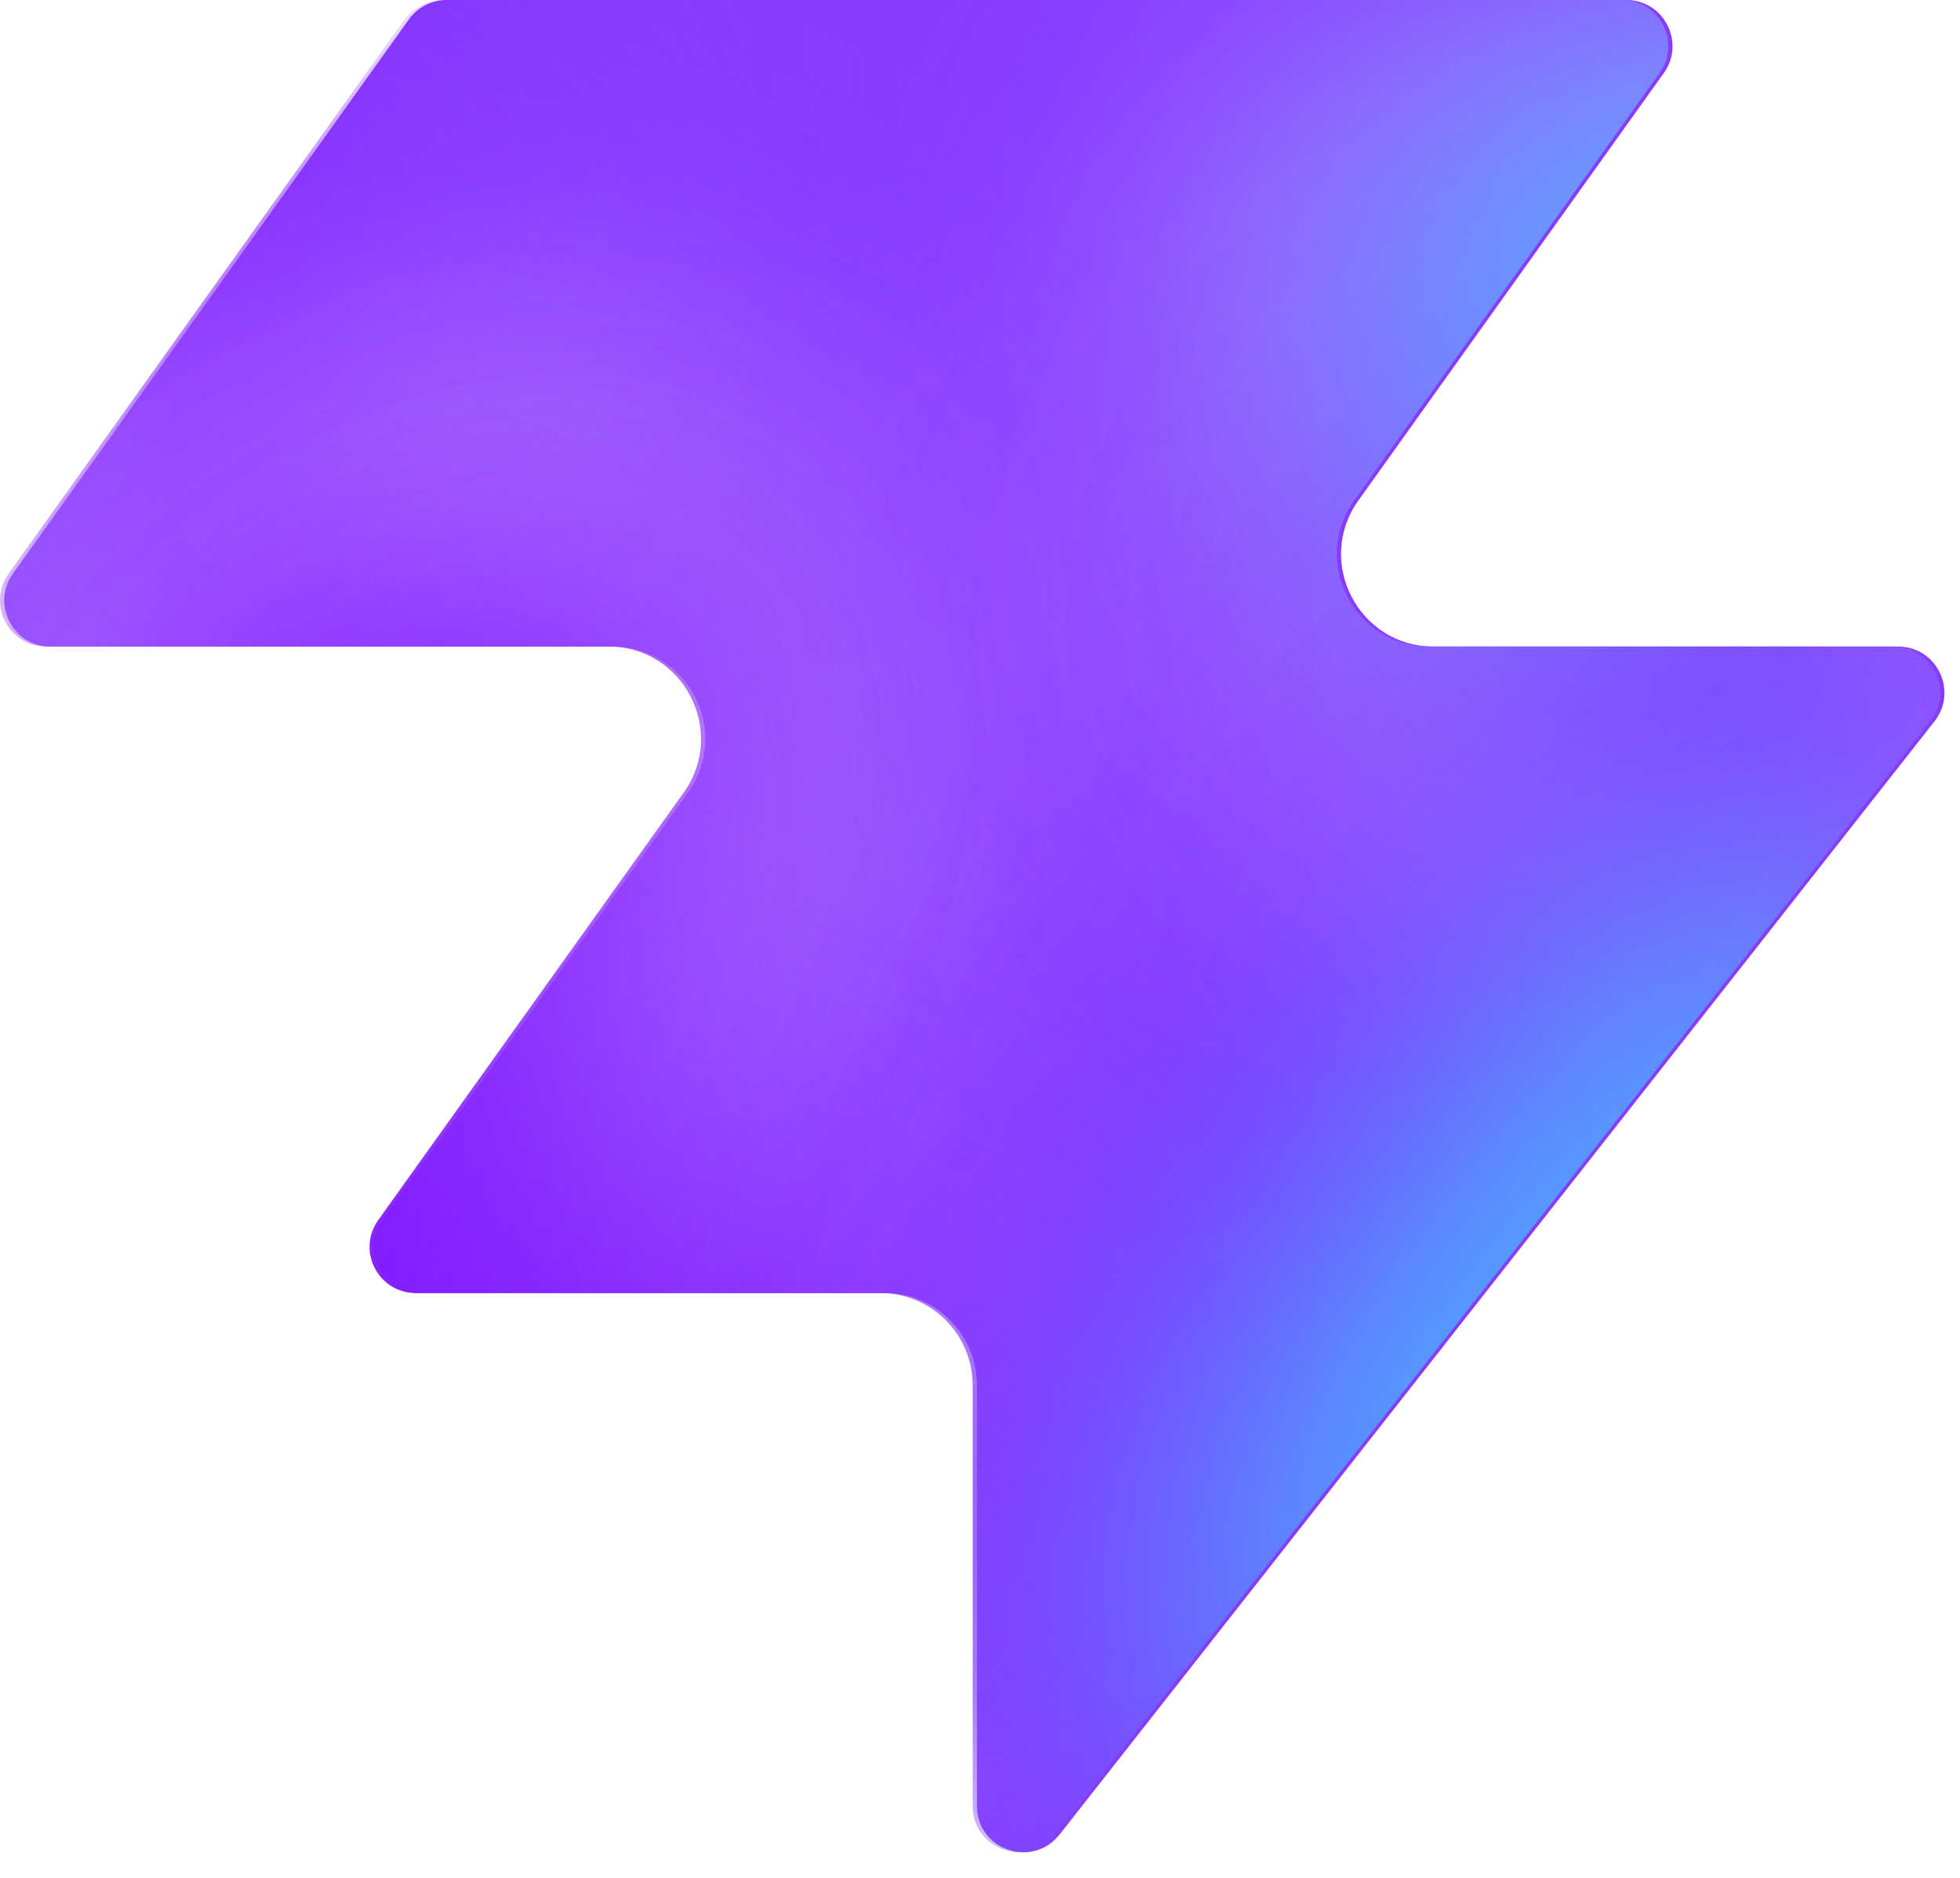
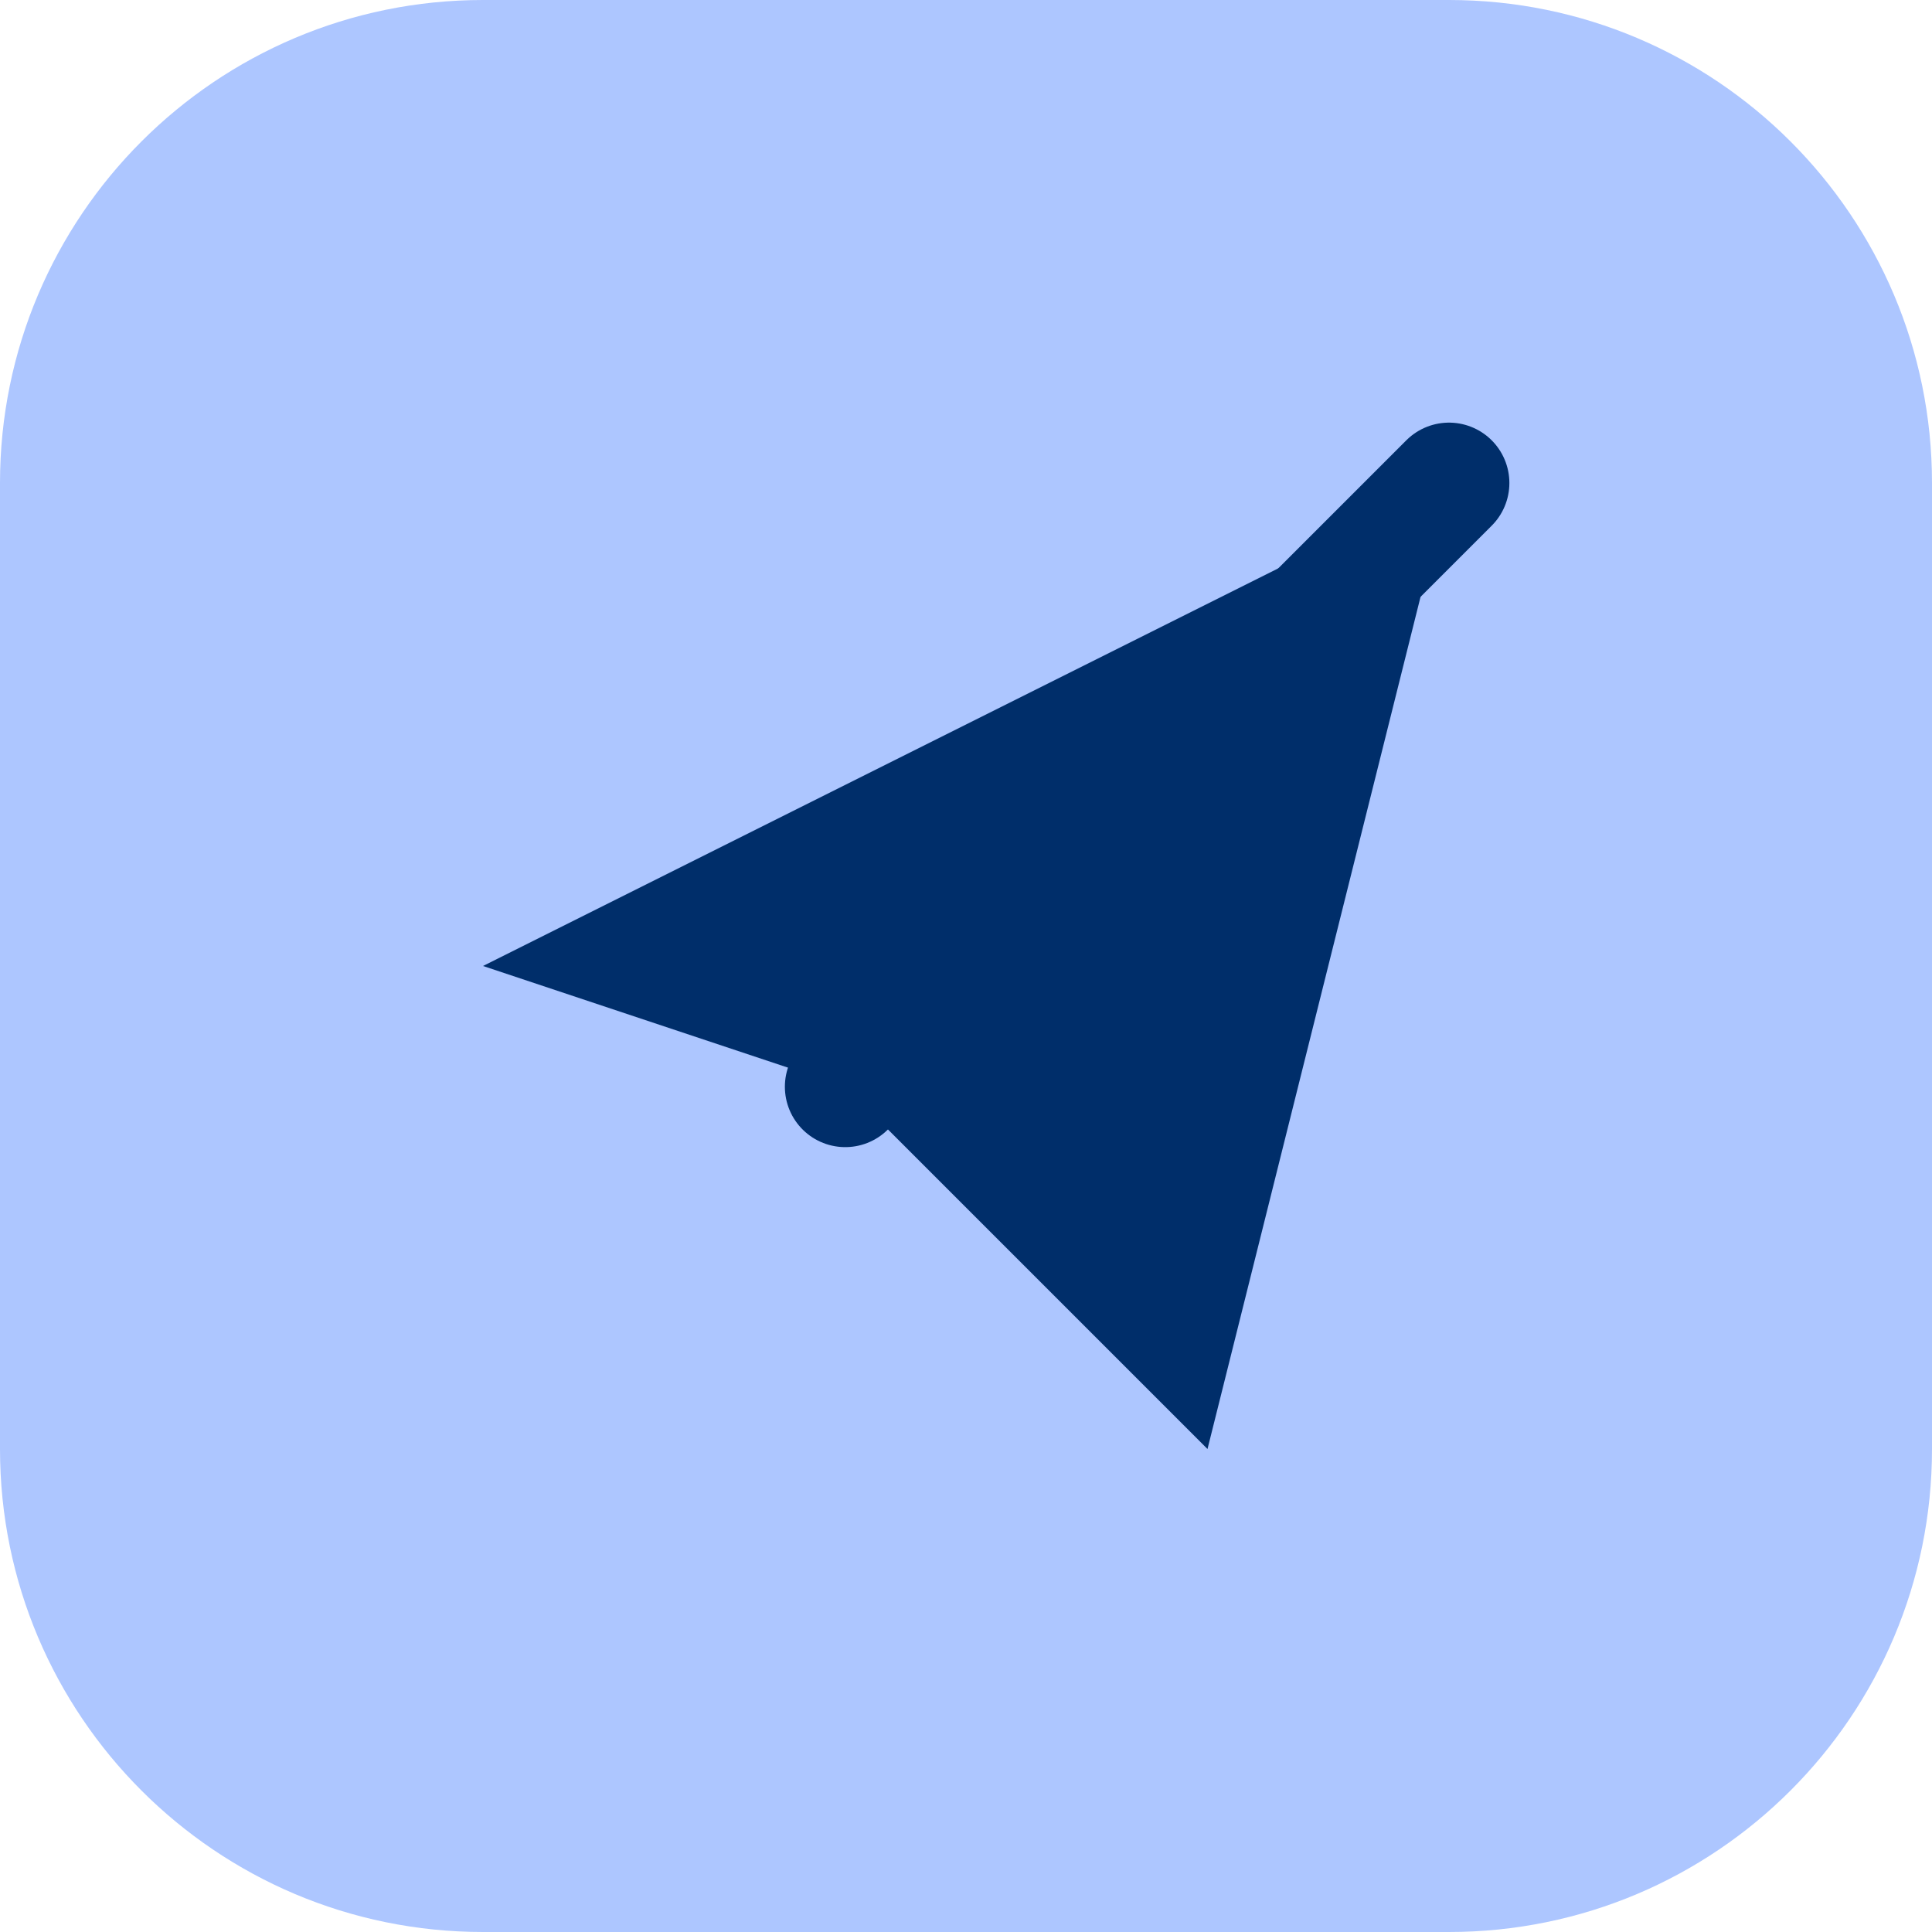
- <svg xmlns="http://www.w3.org/2000/svg" width="48" height="46" fill="none" viewBox="0 0 48 46">
-   <path fill="#863bff" d="M25.946 44.938c-.664.845-2.021.375-2.021-.698V33.937a2.26 2.26 0 0 0-2.262-2.262H10.287c-.92 0-1.456-1.04-.92-1.788l7.48-10.471c1.07-1.497 0-3.578-1.842-3.578H1.237c-.92 0-1.456-1.04-.92-1.788L10.013.474c.214-.297.556-.474.92-.474h28.894c.92 0 1.456 1.04.92 1.788l-7.48 10.471c-1.07 1.498 0 3.579 1.842 3.579h11.377c.943 0 1.473 1.088.89 1.83L25.947 44.94z" style="fill:#863bff;fill:color(display-p3 .525 .23 1);fill-opacity:1" />
-   <mask id="a" width="48" height="46" x="0" y="0" maskUnits="userSpaceOnUse" style="mask-type:alpha">
-     <path fill="#000" d="M25.842 44.938c-.664.844-2.021.375-2.021-.698V33.937a2.26 2.26 0 0 0-2.262-2.262H10.183c-.92 0-1.456-1.04-.92-1.788l7.48-10.471c1.07-1.498 0-3.579-1.842-3.579H1.133c-.92 0-1.456-1.04-.92-1.787L9.91.473c.214-.297.556-.474.92-.474h28.894c.92 0 1.456 1.04.92 1.788l-7.48 10.471c-1.07 1.498 0 3.578 1.842 3.578h11.377c.943 0 1.473 1.088.89 1.832L25.843 44.94z" style="fill:#000;fill-opacity:1" />
-   </mask>
-   <g mask="url(#a)">
-     <g filter="url(#b)">
-       <ellipse cx="5.508" cy="14.704" fill="#ede6ff" rx="5.508" ry="14.704" style="fill:#ede6ff;fill:color(display-p3 .927 .903 1);fill-opacity:1" transform="matrix(.00324 1 1 -.00324 -4.47 31.516)" />
-     </g>
-     <g filter="url(#c)">
-       <ellipse cx="10.399" cy="29.851" fill="#ede6ff" rx="10.399" ry="29.851" style="fill:#ede6ff;fill:color(display-p3 .927 .903 1);fill-opacity:1" transform="matrix(.00324 1 1 -.00324 -39.328 7.883)" />
-     </g>
-     <g filter="url(#d)">
-       <ellipse cx="5.508" cy="30.487" fill="#7e14ff" rx="5.508" ry="30.487" style="fill:#7e14ff;fill:color(display-p3 .492 .077 1);fill-opacity:1" transform="rotate(89.814 -25.913 -14.639)scale(1 -1)" />
-     </g>
-     <g filter="url(#e)">
-       <ellipse cx="5.508" cy="30.599" fill="#7e14ff" rx="5.508" ry="30.599" style="fill:#7e14ff;fill:color(display-p3 .492 .077 1);fill-opacity:1" transform="rotate(89.814 -32.644 -3.334)scale(1 -1)" />
-     </g>
-     <g filter="url(#f)">
-       <ellipse cx="5.508" cy="30.599" fill="#7e14ff" rx="5.508" ry="30.599" style="fill:#7e14ff;fill:color(display-p3 .492 .077 1);fill-opacity:1" transform="matrix(.00324 1 1 -.00324 -34.34 30.47)" />
-     </g>
-     <g filter="url(#g)">
-       <ellipse cx="14.072" cy="22.078" fill="#ede6ff" rx="14.072" ry="22.078" style="fill:#ede6ff;fill:color(display-p3 .927 .903 1);fill-opacity:1" transform="rotate(93.35 24.506 48.493)scale(-1 1)" />
-     </g>
-     <g filter="url(#h)">
-       <ellipse cx="3.47" cy="21.501" fill="#7e14ff" rx="3.47" ry="21.501" style="fill:#7e14ff;fill:color(display-p3 .492 .077 1);fill-opacity:1" transform="rotate(89.009 28.708 47.59)scale(-1 1)" />
-     </g>
-     <g filter="url(#i)">
-       <ellipse cx="3.47" cy="21.501" fill="#7e14ff" rx="3.47" ry="21.501" style="fill:#7e14ff;fill:color(display-p3 .492 .077 1);fill-opacity:1" transform="rotate(89.009 28.708 47.59)scale(-1 1)" />
-     </g>
-     <g filter="url(#j)">
-       <ellipse cx=".387" cy="8.972" fill="#7e14ff" rx="4.407" ry="29.108" style="fill:#7e14ff;fill:color(display-p3 .492 .077 1);fill-opacity:1" transform="rotate(39.51 .387 8.972)" />
-     </g>
-     <g filter="url(#k)">
-       <ellipse cx="47.523" cy="-6.092" fill="#7e14ff" rx="4.407" ry="29.108" style="fill:#7e14ff;fill:color(display-p3 .492 .077 1);fill-opacity:1" transform="rotate(37.892 47.523 -6.092)" />
-     </g>
-     <g filter="url(#l)">
-       <ellipse cx="41.412" cy="6.333" fill="#47bfff" rx="5.971" ry="9.665" style="fill:#47bfff;fill:color(display-p3 .28 .748 1);fill-opacity:1" transform="rotate(37.892 41.412 6.333)" />
-     </g>
-     <g filter="url(#m)">
-       <ellipse cx="-1.879" cy="38.332" fill="#7e14ff" rx="4.407" ry="29.108" style="fill:#7e14ff;fill:color(display-p3 .492 .077 1);fill-opacity:1" transform="rotate(37.892 -1.88 38.332)" />
-     </g>
-     <g filter="url(#n)">
-       <ellipse cx="-1.879" cy="38.332" fill="#7e14ff" rx="4.407" ry="29.108" style="fill:#7e14ff;fill:color(display-p3 .492 .077 1);fill-opacity:1" transform="rotate(37.892 -1.88 38.332)" />
-     </g>
-     <g filter="url(#o)">
-       <ellipse cx="35.651" cy="29.907" fill="#7e14ff" rx="4.407" ry="29.108" style="fill:#7e14ff;fill:color(display-p3 .492 .077 1);fill-opacity:1" transform="rotate(37.892 35.651 29.907)" />
-     </g>
-     <g filter="url(#p)">
-       <ellipse cx="38.418" cy="32.4" fill="#47bfff" rx="5.971" ry="15.297" style="fill:#47bfff;fill:color(display-p3 .28 .748 1);fill-opacity:1" transform="rotate(37.892 38.418 32.4)" />
-     </g>
-   </g>
-   <defs>
-     <filter id="b" width="60.045" height="41.654" x="-19.77" y="16.149" color-interpolation-filters="sRGB" filterUnits="userSpaceOnUse">
-       <feFlood flood-opacity="0" result="BackgroundImageFix" />
-       <feBlend in="SourceGraphic" in2="BackgroundImageFix" result="shape" />
-       <feGaussianBlur result="effect1_foregroundBlur_2002_17158" stdDeviation="7.659" />
-     </filter>
-     <filter id="c" width="90.34" height="51.437" x="-54.613" y="-7.533" color-interpolation-filters="sRGB" filterUnits="userSpaceOnUse">
-       <feFlood flood-opacity="0" result="BackgroundImageFix" />
-       <feBlend in="SourceGraphic" in2="BackgroundImageFix" result="shape" />
-       <feGaussianBlur result="effect1_foregroundBlur_2002_17158" stdDeviation="7.659" />
-     </filter>
-     <filter id="d" width="79.355" height="29.4" x="-49.64" y="2.03" color-interpolation-filters="sRGB" filterUnits="userSpaceOnUse">
-       <feFlood flood-opacity="0" result="BackgroundImageFix" />
-       <feBlend in="SourceGraphic" in2="BackgroundImageFix" result="shape" />
-       <feGaussianBlur result="effect1_foregroundBlur_2002_17158" stdDeviation="4.596" />
-     </filter>
-     <filter id="e" width="79.579" height="29.4" x="-45.045" y="20.029" color-interpolation-filters="sRGB" filterUnits="userSpaceOnUse">
-       <feFlood flood-opacity="0" result="BackgroundImageFix" />
-       <feBlend in="SourceGraphic" in2="BackgroundImageFix" result="shape" />
-       <feGaussianBlur result="effect1_foregroundBlur_2002_17158" stdDeviation="4.596" />
-     </filter>
-     <filter id="f" width="79.579" height="29.4" x="-43.513" y="21.178" color-interpolation-filters="sRGB" filterUnits="userSpaceOnUse">
-       <feFlood flood-opacity="0" result="BackgroundImageFix" />
-       <feBlend in="SourceGraphic" in2="BackgroundImageFix" result="shape" />
-       <feGaussianBlur result="effect1_foregroundBlur_2002_17158" stdDeviation="4.596" />
-     </filter>
-     <filter id="g" width="74.749" height="58.852" x="15.756" y="-17.901" color-interpolation-filters="sRGB" filterUnits="userSpaceOnUse">
-       <feFlood flood-opacity="0" result="BackgroundImageFix" />
-       <feBlend in="SourceGraphic" in2="BackgroundImageFix" result="shape" />
-       <feGaussianBlur result="effect1_foregroundBlur_2002_17158" stdDeviation="7.659" />
-     </filter>
-     <filter id="h" width="61.377" height="25.362" x="23.548" y="2.284" color-interpolation-filters="sRGB" filterUnits="userSpaceOnUse">
-       <feFlood flood-opacity="0" result="BackgroundImageFix" />
-       <feBlend in="SourceGraphic" in2="BackgroundImageFix" result="shape" />
-       <feGaussianBlur result="effect1_foregroundBlur_2002_17158" stdDeviation="4.596" />
-     </filter>
-     <filter id="i" width="61.377" height="25.362" x="23.548" y="2.284" color-interpolation-filters="sRGB" filterUnits="userSpaceOnUse">
-       <feFlood flood-opacity="0" result="BackgroundImageFix" />
-       <feBlend in="SourceGraphic" in2="BackgroundImageFix" result="shape" />
-       <feGaussianBlur result="effect1_foregroundBlur_2002_17158" stdDeviation="4.596" />
-     </filter>
-     <filter id="j" width="56.045" height="63.649" x="-27.636" y="-22.853" color-interpolation-filters="sRGB" filterUnits="userSpaceOnUse">
-       <feFlood flood-opacity="0" result="BackgroundImageFix" />
-       <feBlend in="SourceGraphic" in2="BackgroundImageFix" result="shape" />
-       <feGaussianBlur result="effect1_foregroundBlur_2002_17158" stdDeviation="4.596" />
-     </filter>
-     <filter id="k" width="54.814" height="64.646" x="20.116" y="-38.415" color-interpolation-filters="sRGB" filterUnits="userSpaceOnUse">
-       <feFlood flood-opacity="0" result="BackgroundImageFix" />
-       <feBlend in="SourceGraphic" in2="BackgroundImageFix" result="shape" />
-       <feGaussianBlur result="effect1_foregroundBlur_2002_17158" stdDeviation="4.596" />
-     </filter>
-     <filter id="l" width="33.541" height="35.313" x="24.641" y="-11.323" color-interpolation-filters="sRGB" filterUnits="userSpaceOnUse">
-       <feFlood flood-opacity="0" result="BackgroundImageFix" />
-       <feBlend in="SourceGraphic" in2="BackgroundImageFix" result="shape" />
-       <feGaussianBlur result="effect1_foregroundBlur_2002_17158" stdDeviation="4.596" />
-     </filter>
-     <filter id="m" width="54.814" height="64.646" x="-29.286" y="6.009" color-interpolation-filters="sRGB" filterUnits="userSpaceOnUse">
-       <feFlood flood-opacity="0" result="BackgroundImageFix" />
-       <feBlend in="SourceGraphic" in2="BackgroundImageFix" result="shape" />
-       <feGaussianBlur result="effect1_foregroundBlur_2002_17158" stdDeviation="4.596" />
-     </filter>
-     <filter id="n" width="54.814" height="64.646" x="-29.286" y="6.009" color-interpolation-filters="sRGB" filterUnits="userSpaceOnUse">
-       <feFlood flood-opacity="0" result="BackgroundImageFix" />
-       <feBlend in="SourceGraphic" in2="BackgroundImageFix" result="shape" />
-       <feGaussianBlur result="effect1_foregroundBlur_2002_17158" stdDeviation="4.596" />
-     </filter>
-     <filter id="o" width="54.814" height="64.646" x="8.244" y="-2.416" color-interpolation-filters="sRGB" filterUnits="userSpaceOnUse">
-       <feFlood flood-opacity="0" result="BackgroundImageFix" />
-       <feBlend in="SourceGraphic" in2="BackgroundImageFix" result="shape" />
-       <feGaussianBlur result="effect1_foregroundBlur_2002_17158" stdDeviation="4.596" />
-     </filter>
-     <filter id="p" width="39.409" height="43.623" x="18.713" y="10.588" color-interpolation-filters="sRGB" filterUnits="userSpaceOnUse">
-       <feFlood flood-opacity="0" result="BackgroundImageFix" />
-       <feBlend in="SourceGraphic" in2="BackgroundImageFix" result="shape" />
-       <feGaussianBlur result="effect1_foregroundBlur_2002_17158" stdDeviation="4.596" />
-     </filter>
-   </defs>
+ <svg xmlns="http://www.w3.org/2000/svg" viewBox="0 0 32 32">
+   <rect width="32" height="32" rx="8" fill="#adc6ff" />
+   <path d="M8 16L24 8L20 24L14 18L8 16Z" fill="#002e6a" />
+   <line x1="14" y1="18" x2="24" y2="8" stroke="#002e6a" stroke-width="2" stroke-linecap="round" />
</svg>
